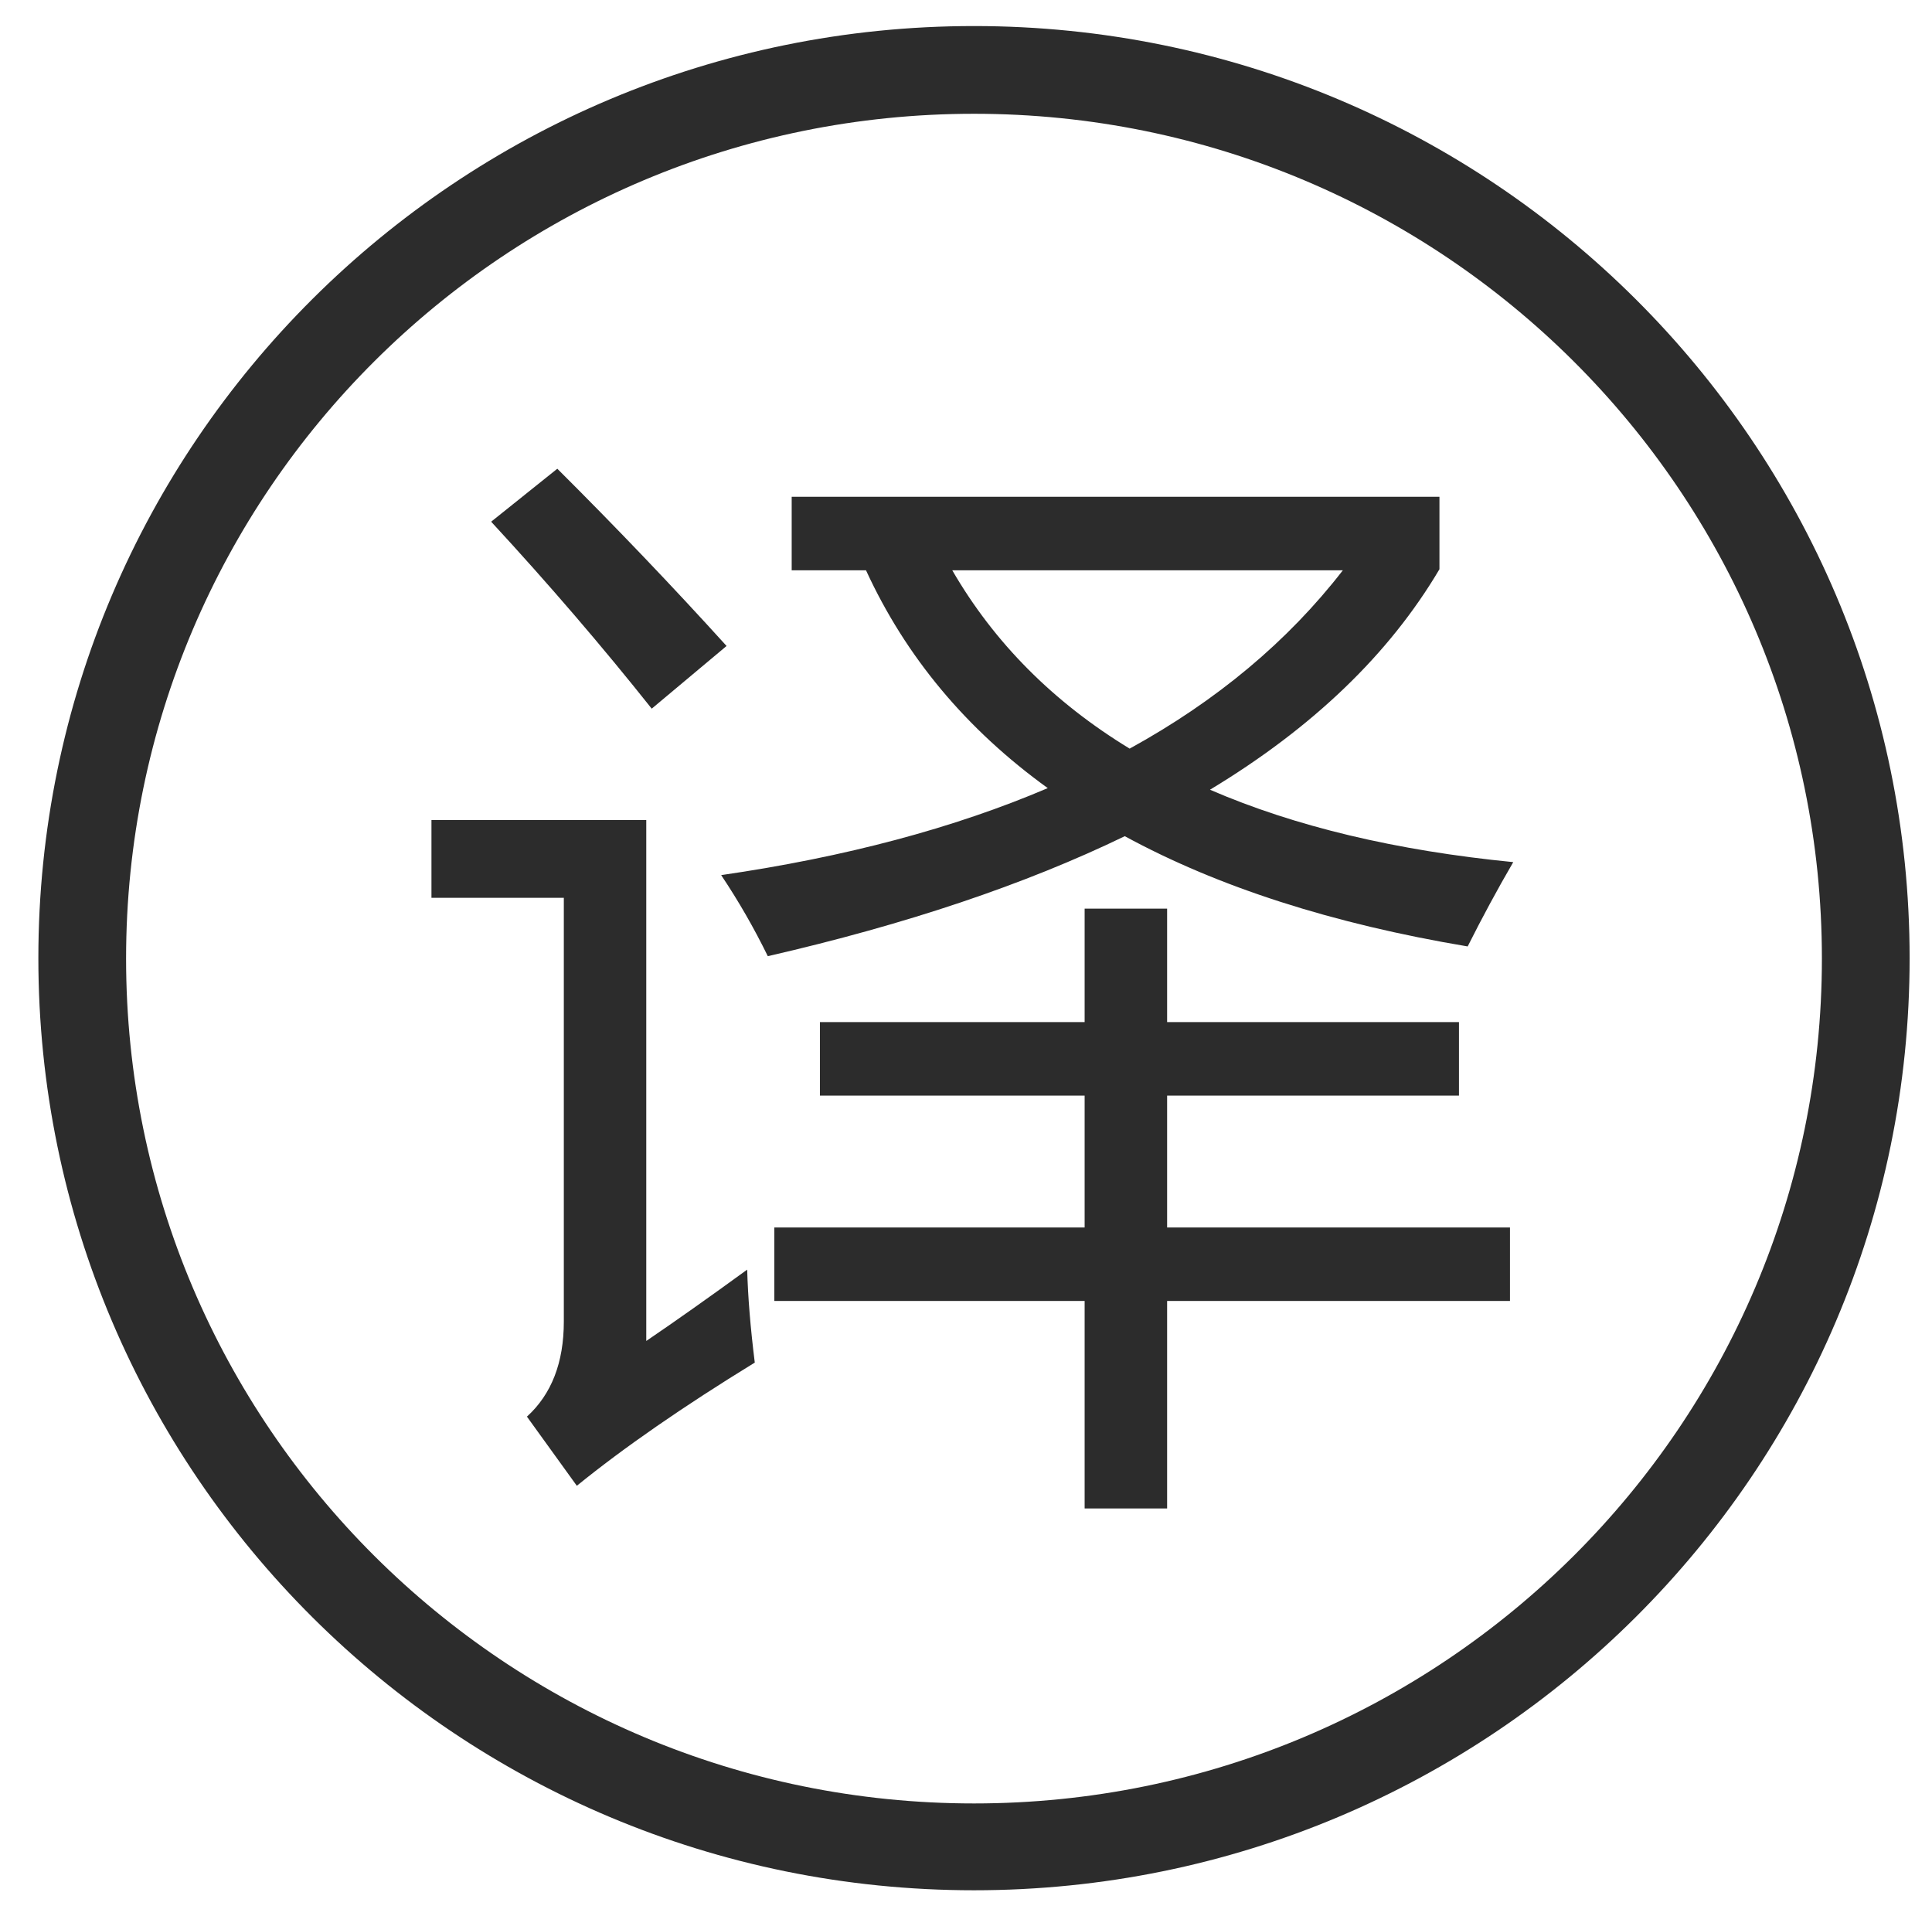
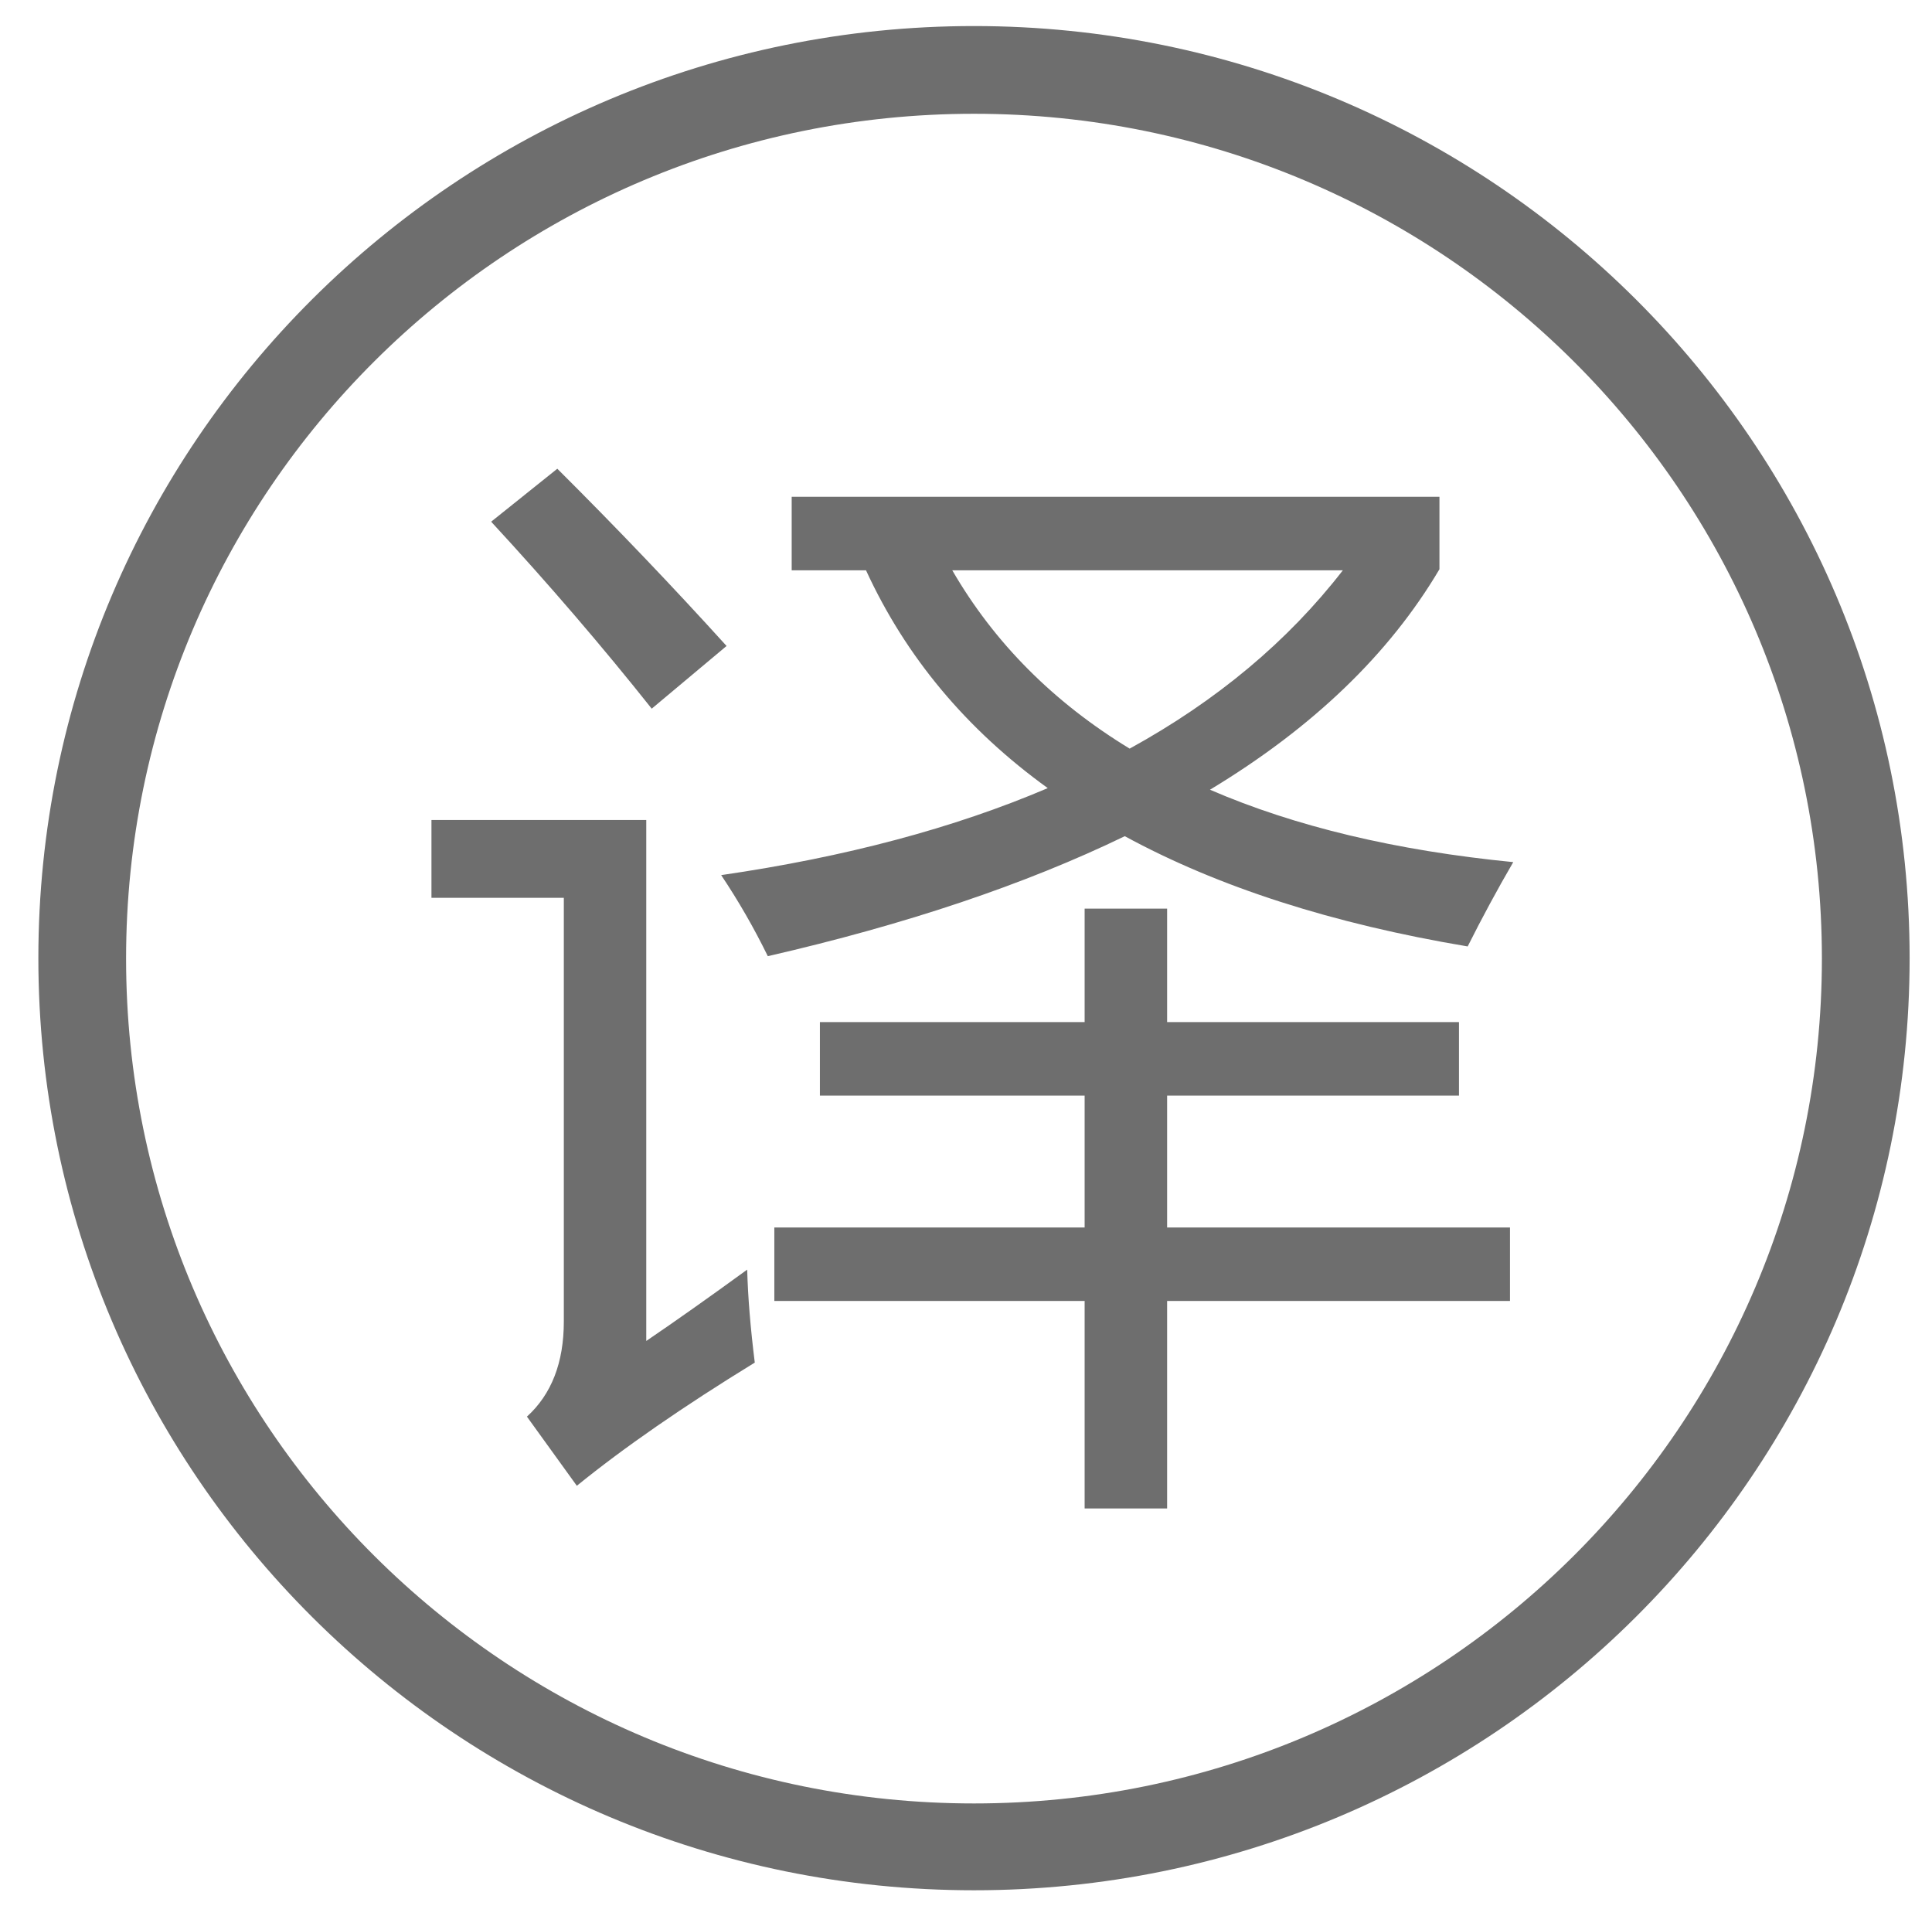
<svg xmlns="http://www.w3.org/2000/svg" t="1699253834589" class="icon" viewBox="0 0 1029 1024" version="1.1" p-id="6319" width="16.078" height="16">
-   <path d="M518.756 1006.627c-275.214 0-498.324-222.239-498.324-496.379s223.11-496.379 498.324-496.379c275.214 0 498.324 222.239 498.324 496.379 0 274.143-223.11 496.379-498.324 496.379zM518.756 60.586c-249.409 0-451.603 201.438-451.603 449.892 0 248.477 202.201 449.911 451.603 449.911 249.409 0 451.603-201.438 451.603-449.911 0-248.459-202.201-449.892-451.603-449.892zM781.688 504.006c-72.039-12.083-132.912-31.664-182.62-58.711-53.167 25.73-116.528 47.012-190.128 63.897-7.319-14.961-15.588-29.356-24.836-43.168 66.060-9.596 124.053-25.035 173.943-46.332-43.356-31.289-75.621-69.93-96.801-115.987h-39.587v-39.147h345.004v38.572c-26.775 45.292-67.522 84.417-122.217 117.418 45.253 19.58 99.107 32.425 161.524 38.556-8.49 14.587-16.57 29.557-24.274 44.897zM715.225 303.702h-208.037c22.347 38.556 53.833 70.219 94.477 94.961 46.422-25.513 84.279-57.169 113.551-94.961zM261.596 277.813l35.237-28.201c31.595 31.458 61.639 62.928 90.147 94.388l-39.866 33.387c-26.209-32.989-54.702-66.197-85.52-99.572zM344.221 714.095c15.789-10.733 33.713-23.404 53.737-37.98 0.394 14.579 1.743 31.081 4.045 49.505-38.137 23.394-69.734 45.268-94.775 65.605l-26.58-36.828c13.093-11.899 19.65-28.775 19.65-50.659v-225.627h-70.501v-41.438h114.411v277.424zM577.687 583.441h-140.995v-39.133h140.995v-60.434h43.931v60.434h155.443v39.133h-155.443v70.219h182.608v39.147h-182.608v110.497h-43.931v-110.497h-165.273v-39.147h165.273v-70.219z" p-id="6320" fill="#2c2c2c" />
+   <path d="M518.756 1006.627c-275.214 0-498.324-222.239-498.324-496.379s223.11-496.379 498.324-496.379c275.214 0 498.324 222.239 498.324 496.379 0 274.143-223.11 496.379-498.324 496.379zM518.756 60.586c-249.409 0-451.603 201.438-451.603 449.892 0 248.477 202.201 449.911 451.603 449.911 249.409 0 451.603-201.438 451.603-449.911 0-248.459-202.201-449.892-451.603-449.892zM781.688 504.006c-72.039-12.083-132.912-31.664-182.62-58.711-53.167 25.73-116.528 47.012-190.128 63.897-7.319-14.961-15.588-29.356-24.836-43.168 66.060-9.596 124.053-25.035 173.943-46.332-43.356-31.289-75.621-69.93-96.801-115.987h-39.587v-39.147h345.004v38.572c-26.775 45.292-67.522 84.417-122.217 117.418 45.253 19.58 99.107 32.425 161.524 38.556-8.49 14.587-16.57 29.557-24.274 44.897zM715.225 303.702h-208.037c22.347 38.556 53.833 70.219 94.477 94.961 46.422-25.513 84.279-57.169 113.551-94.961zM261.596 277.813l35.237-28.201c31.595 31.458 61.639 62.928 90.147 94.388l-39.866 33.387c-26.209-32.989-54.702-66.197-85.52-99.572zM344.221 714.095c15.789-10.733 33.713-23.404 53.737-37.98 0.394 14.579 1.743 31.081 4.045 49.505-38.137 23.394-69.734 45.268-94.775 65.605l-26.58-36.828c13.093-11.899 19.65-28.775 19.65-50.659v-225.627h-70.501v-41.438h114.411v277.424zM577.687 583.441h-140.995v-39.133h140.995v-60.434h43.931v60.434h155.443v39.133h-155.443v70.219h182.608v39.147h-182.608v110.497h-43.931v-110.497h-165.273v-39.147h165.273v-70.219z" p-id="6320" fill="#6E6E6E" />
</svg>
